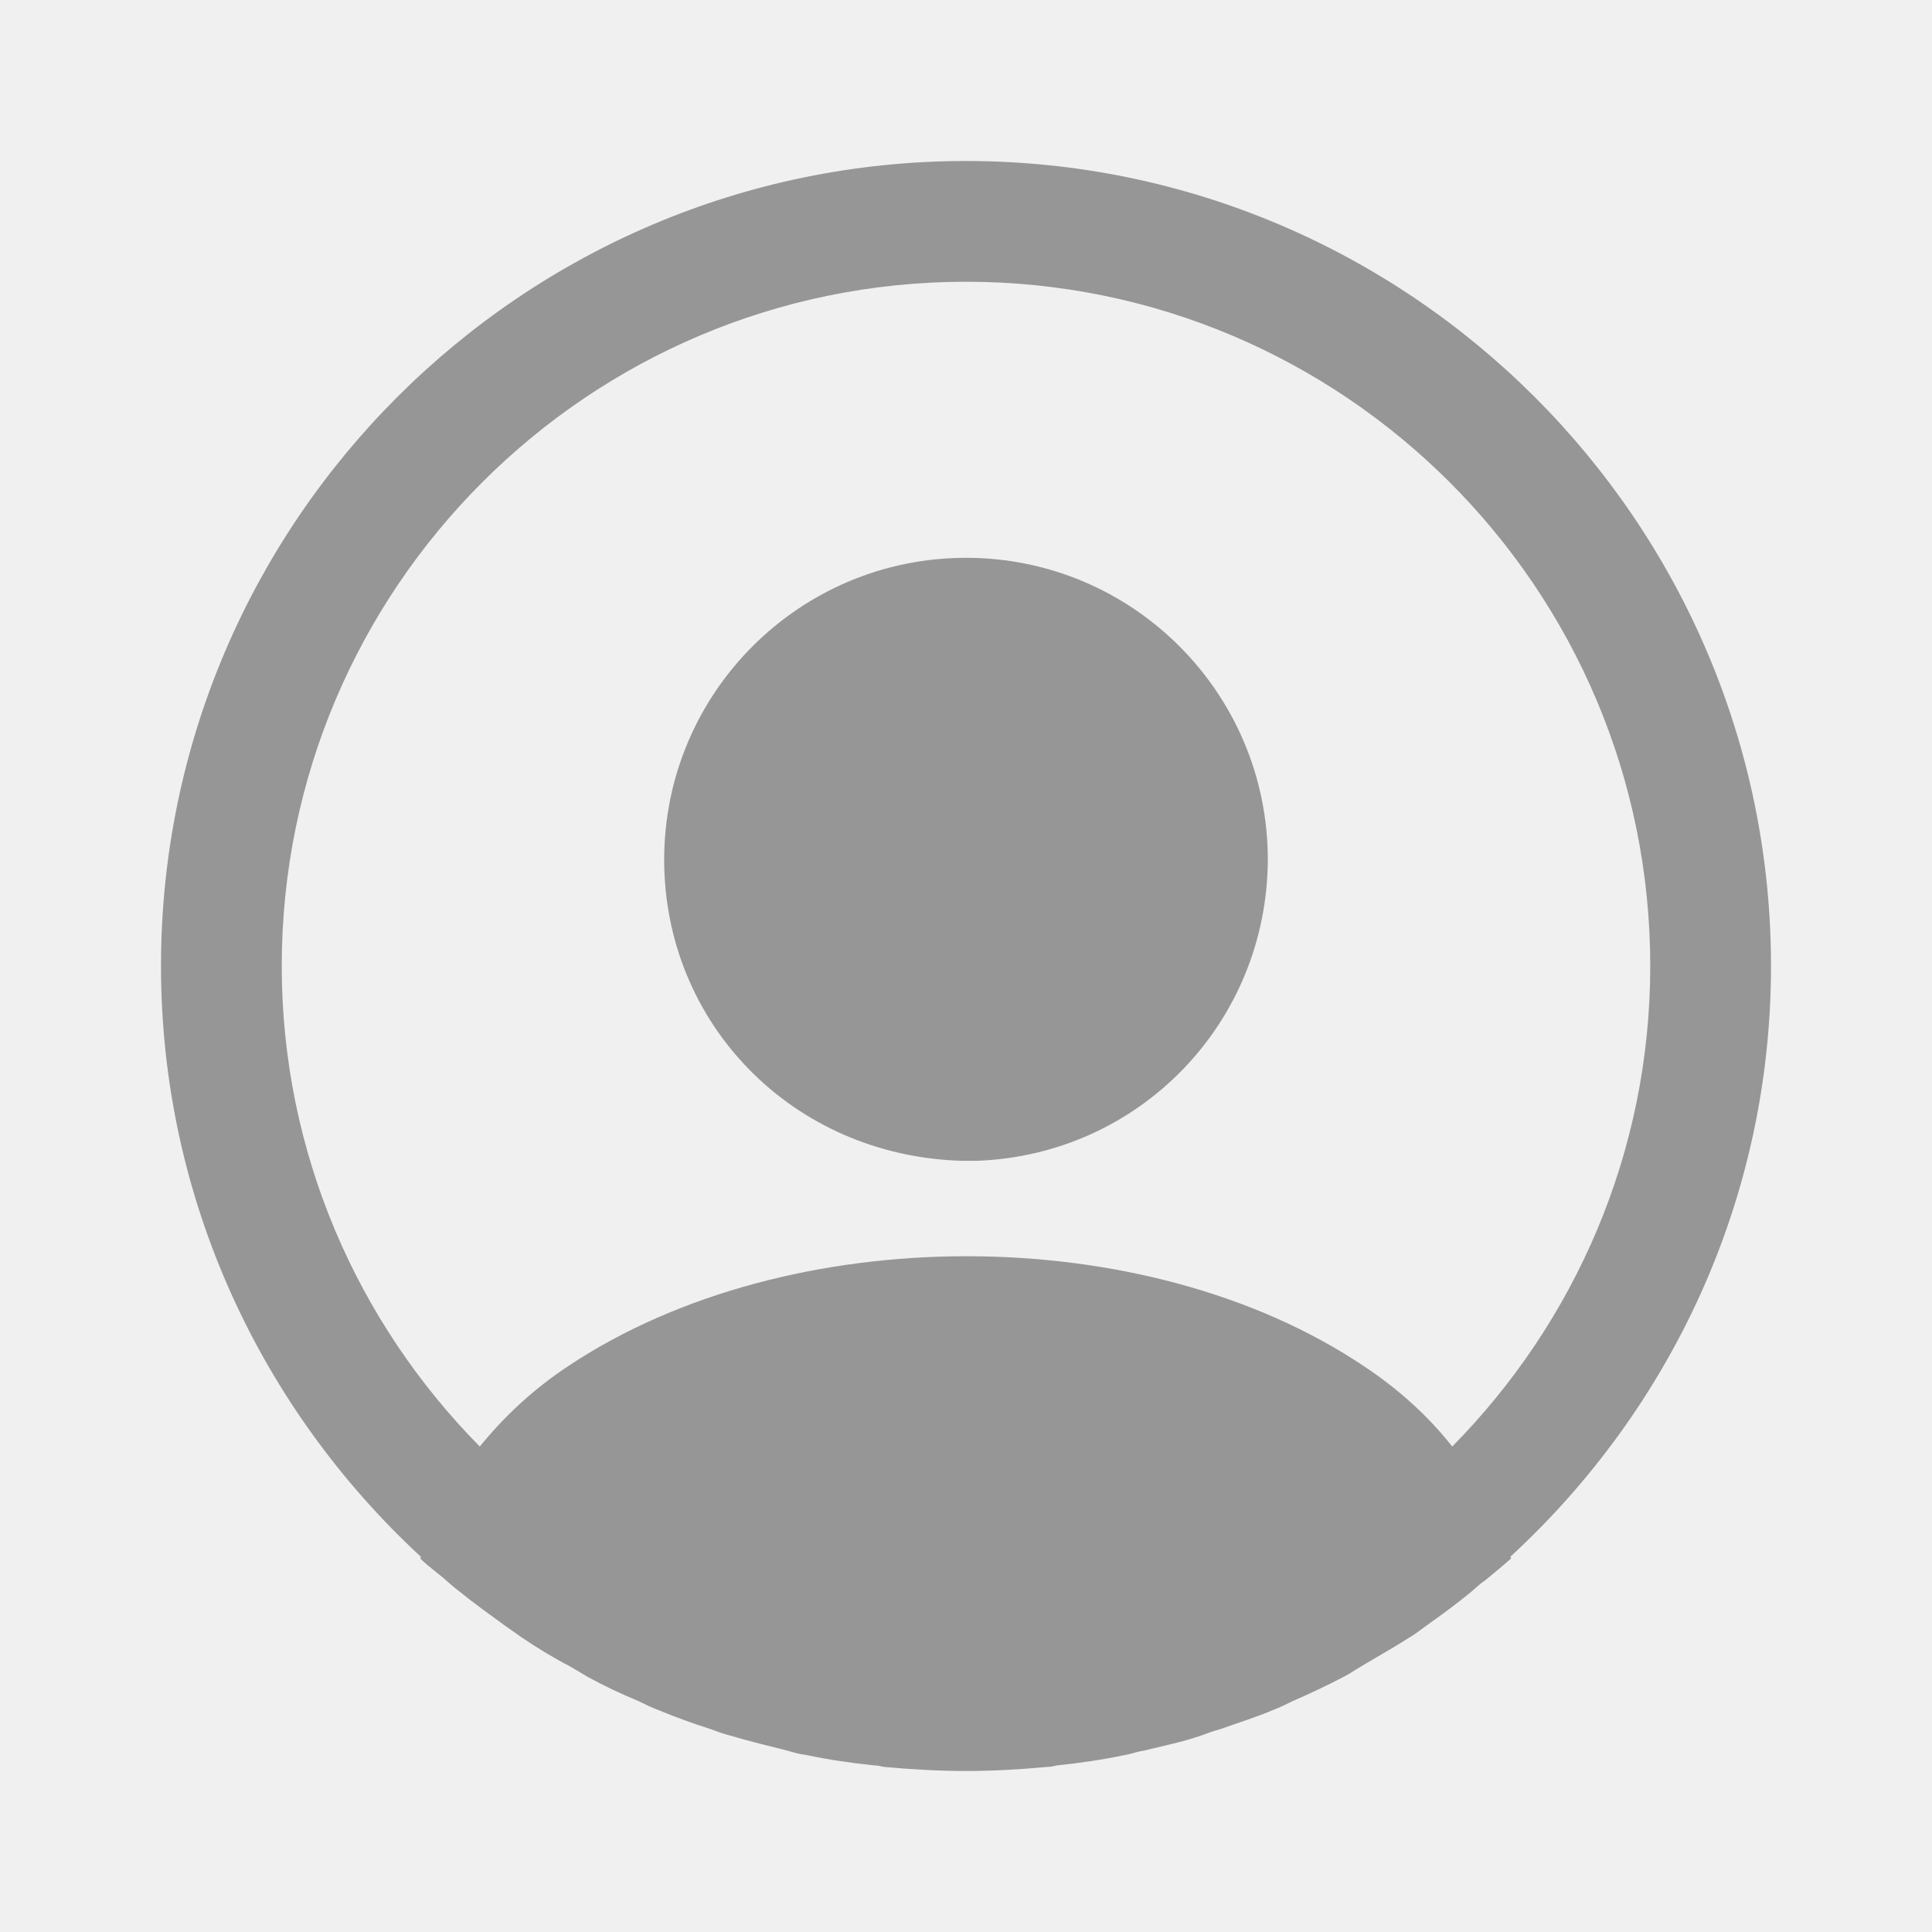
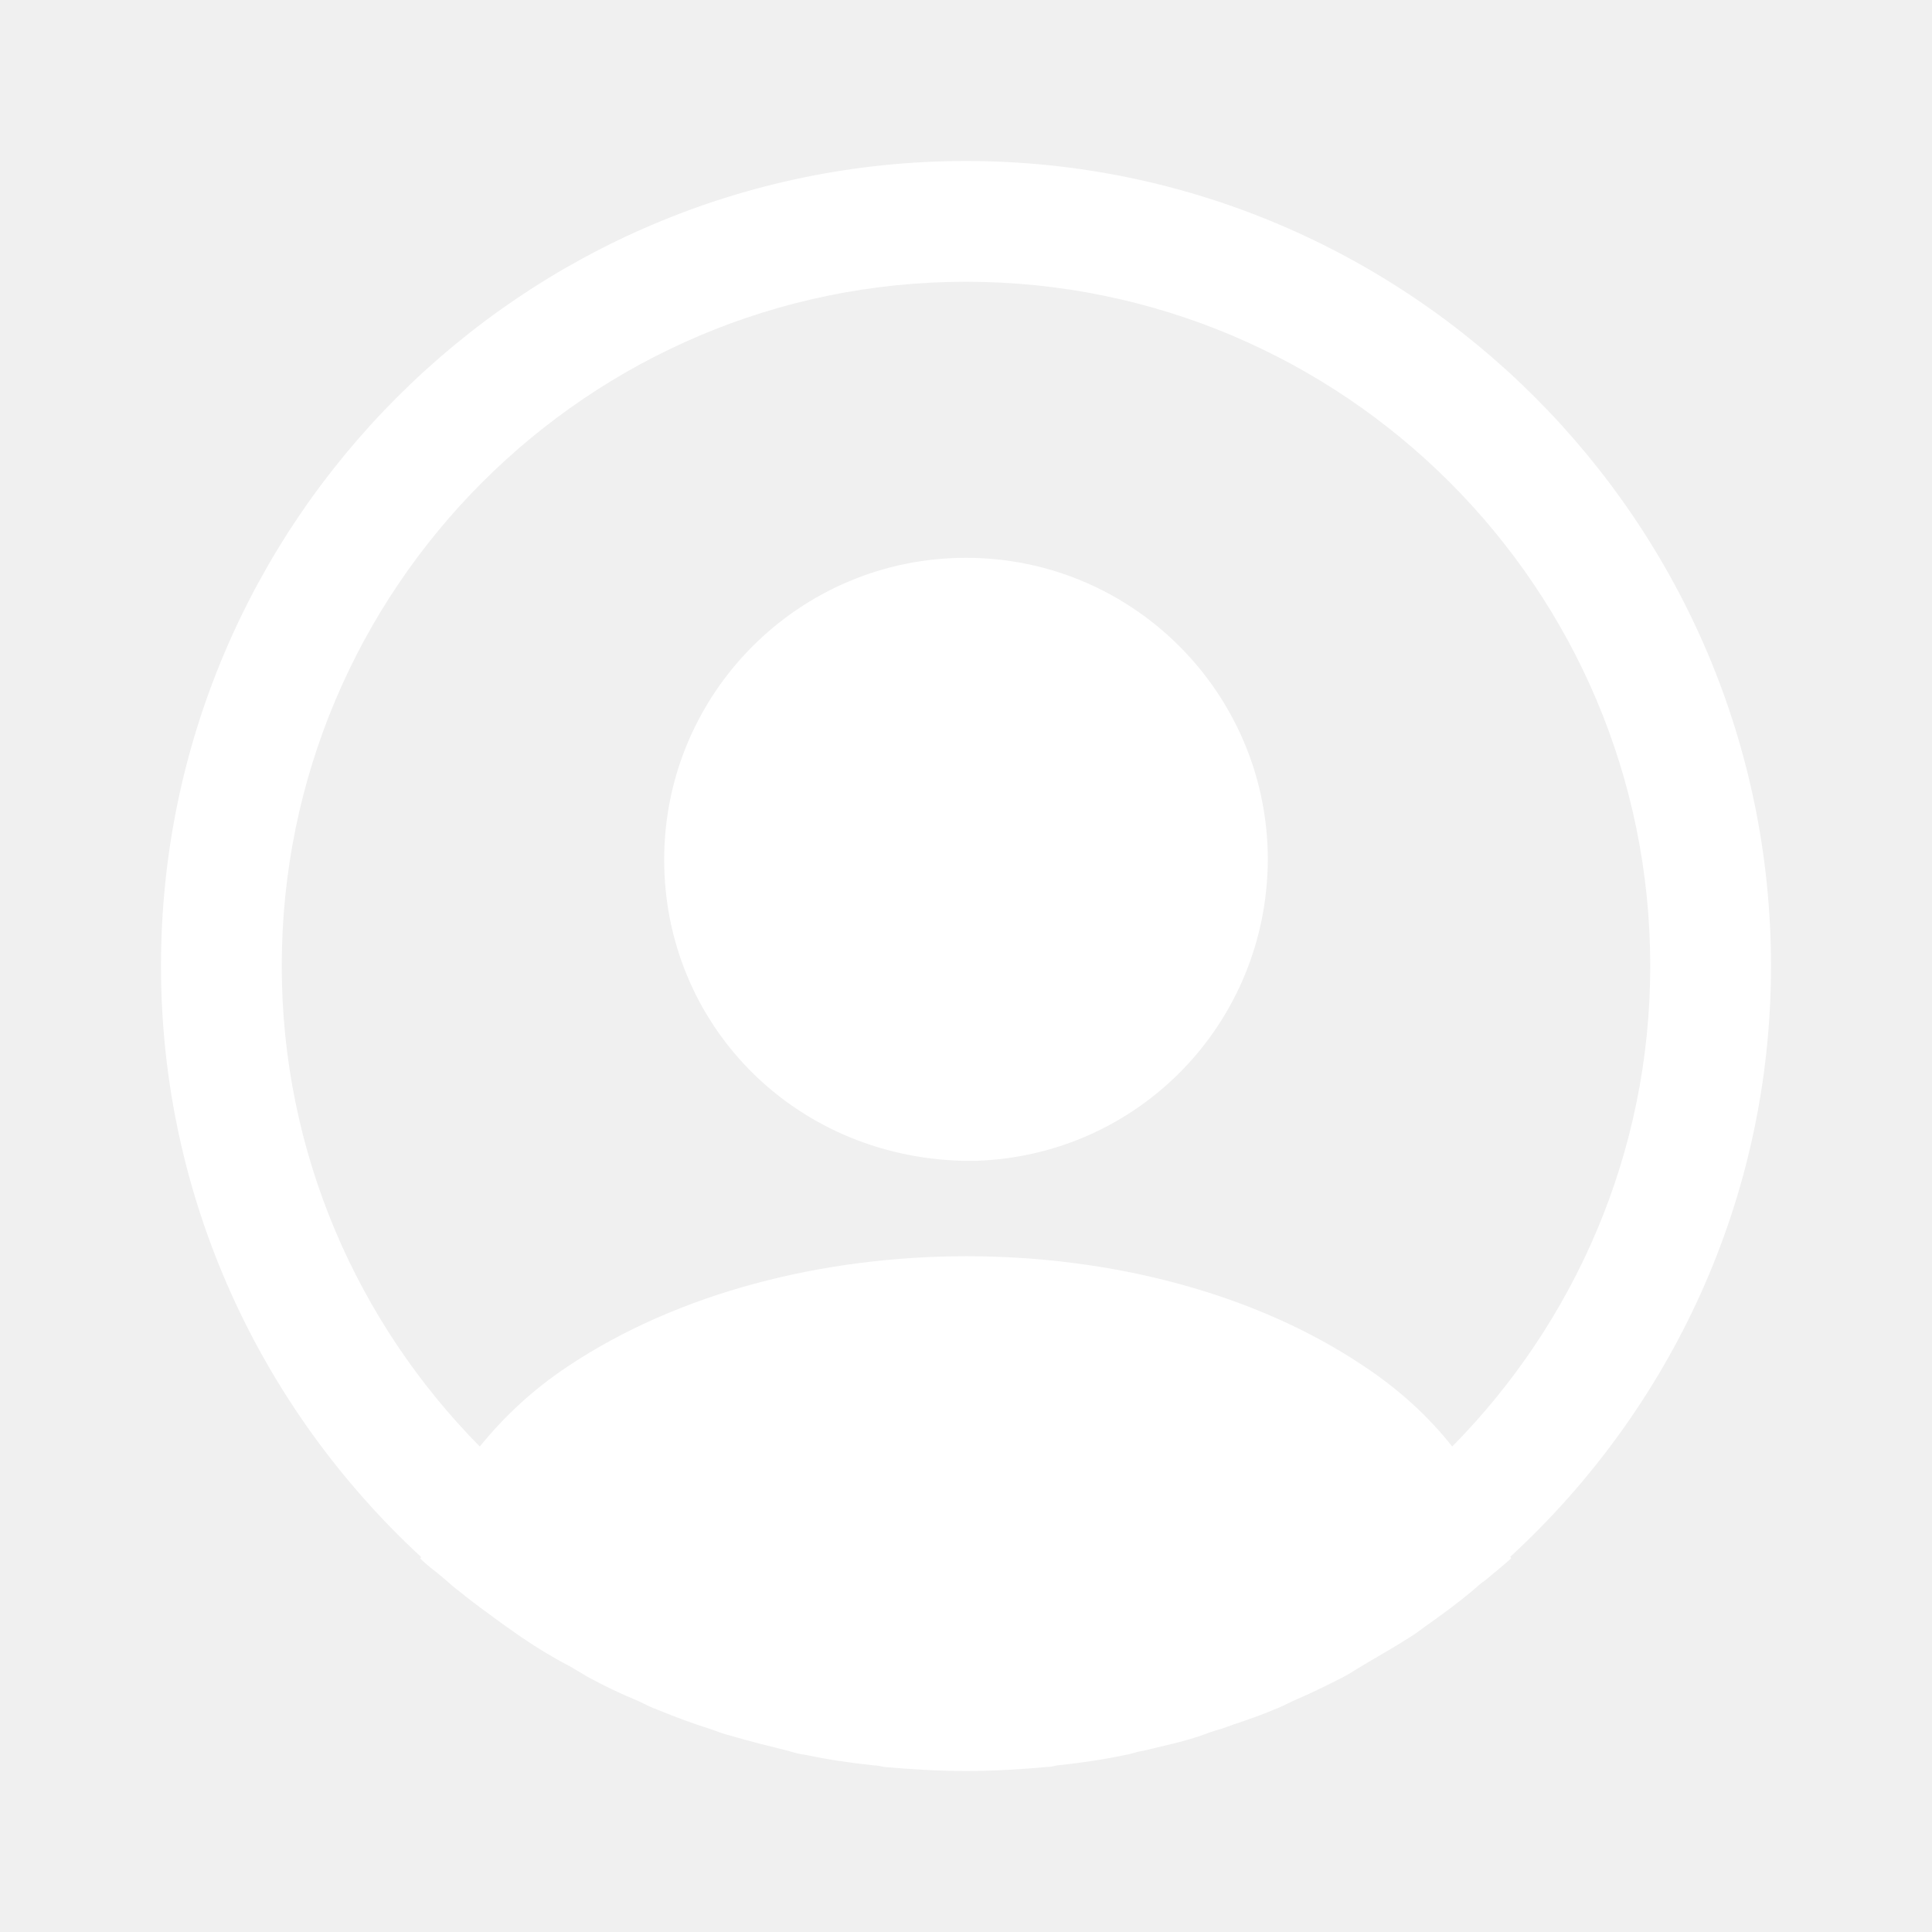
<svg xmlns="http://www.w3.org/2000/svg" width="18" height="18" viewBox="0 0 18 18" fill="none">
-   <path d="M16.5 9C16.5 4.867 13.133 1.5 9 1.5C4.867 1.5 1.5 4.867 1.5 9C1.5 11.175 2.438 13.133 3.922 14.505C3.922 14.512 3.922 14.512 3.915 14.52C3.99 14.595 4.08 14.655 4.155 14.723C4.2 14.76 4.237 14.797 4.282 14.828C4.418 14.94 4.567 15.045 4.71 15.15C4.763 15.188 4.808 15.217 4.86 15.255C5.003 15.352 5.152 15.443 5.31 15.525C5.362 15.555 5.423 15.592 5.475 15.623C5.625 15.705 5.782 15.78 5.947 15.848C6.008 15.877 6.067 15.908 6.128 15.93C6.293 15.998 6.457 16.058 6.622 16.11C6.683 16.133 6.742 16.155 6.803 16.17C6.982 16.223 7.162 16.267 7.343 16.312C7.395 16.328 7.447 16.343 7.508 16.35C7.718 16.395 7.928 16.425 8.145 16.448C8.175 16.448 8.205 16.455 8.235 16.462C8.49 16.485 8.745 16.5 9 16.5C9.255 16.5 9.51 16.485 9.758 16.462C9.787 16.462 9.818 16.455 9.848 16.448C10.065 16.425 10.275 16.395 10.485 16.35C10.537 16.343 10.59 16.32 10.65 16.312C10.83 16.267 11.018 16.23 11.19 16.17C11.25 16.148 11.31 16.125 11.37 16.11C11.535 16.05 11.707 15.998 11.865 15.93C11.925 15.908 11.985 15.877 12.045 15.848C12.203 15.78 12.36 15.705 12.518 15.623C12.578 15.592 12.63 15.555 12.682 15.525C12.832 15.435 12.982 15.352 13.133 15.255C13.185 15.225 13.23 15.188 13.283 15.15C13.432 15.045 13.575 14.94 13.71 14.828C13.755 14.79 13.793 14.752 13.838 14.723C13.92 14.655 14.002 14.588 14.078 14.52C14.078 14.512 14.078 14.512 14.07 14.505C15.562 13.133 16.5 11.175 16.5 9ZM12.705 12.727C10.672 11.363 7.343 11.363 5.295 12.727C4.965 12.945 4.695 13.2 4.47 13.477C3.33 12.322 2.625 10.74 2.625 9C2.625 5.482 5.482 2.625 9 2.625C12.518 2.625 15.375 5.482 15.375 9C15.375 10.74 14.67 12.322 13.53 13.477C13.312 13.2 13.035 12.945 12.705 12.727Z" fill="#969696" />
-   <path d="M9 5.197C7.447 5.197 6.188 6.457 6.188 8.01C6.188 9.532 7.38 10.77 8.963 10.815C8.985 10.815 9.015 10.815 9.03 10.815C9.045 10.815 9.068 10.815 9.082 10.815C9.09 10.815 9.098 10.815 9.098 10.815C10.613 10.762 11.805 9.532 11.812 8.01C11.812 6.457 10.553 5.197 9 5.197Z" fill="#969696" />
+   <path d="M16.5 9C16.5 4.867 13.133 1.5 9 1.5C4.867 1.5 1.5 4.867 1.5 9C1.5 11.175 2.438 13.133 3.922 14.505C3.922 14.512 3.922 14.512 3.915 14.52C3.99 14.595 4.08 14.655 4.155 14.723C4.2 14.76 4.237 14.797 4.282 14.828C4.418 14.94 4.567 15.045 4.71 15.15C4.763 15.188 4.808 15.217 4.86 15.255C5.003 15.352 5.152 15.443 5.31 15.525C5.362 15.555 5.423 15.592 5.475 15.623C5.625 15.705 5.782 15.78 5.947 15.848C6.008 15.877 6.067 15.908 6.128 15.93C6.293 15.998 6.457 16.058 6.622 16.11C6.683 16.133 6.742 16.155 6.803 16.17C6.982 16.223 7.162 16.267 7.343 16.312C7.395 16.328 7.447 16.343 7.508 16.35C7.718 16.395 7.928 16.425 8.145 16.448C8.175 16.448 8.205 16.455 8.235 16.462C8.49 16.485 8.745 16.5 9 16.5C9.255 16.5 9.51 16.485 9.758 16.462C9.787 16.462 9.818 16.455 9.848 16.448C10.065 16.425 10.275 16.395 10.485 16.35C10.537 16.343 10.59 16.32 10.65 16.312C10.83 16.267 11.018 16.23 11.19 16.17C11.25 16.148 11.31 16.125 11.37 16.11C11.535 16.05 11.707 15.998 11.865 15.93C11.925 15.908 11.985 15.877 12.045 15.848C12.203 15.78 12.36 15.705 12.518 15.623C12.578 15.592 12.63 15.555 12.682 15.525C12.832 15.435 12.982 15.352 13.133 15.255C13.185 15.225 13.23 15.188 13.283 15.15C13.432 15.045 13.575 14.94 13.71 14.828C13.755 14.79 13.793 14.752 13.838 14.723C13.92 14.655 14.002 14.588 14.078 14.52C14.078 14.512 14.078 14.512 14.07 14.505C15.562 13.133 16.5 11.175 16.5 9ZM12.705 12.727C10.672 11.363 7.343 11.363 5.295 12.727C4.965 12.945 4.695 13.2 4.47 13.477C3.33 12.322 2.625 10.74 2.625 9C2.625 5.482 5.482 2.625 9 2.625C12.518 2.625 15.375 5.482 15.375 9C15.375 10.74 14.67 12.322 13.53 13.477C13.312 13.2 13.035 12.945 12.705 12.727Z" fill="white" />
+   <path d="M9 5.197C7.447 5.197 6.188 6.457 6.188 8.01C6.188 9.532 7.38 10.77 8.963 10.815C8.985 10.815 9.015 10.815 9.03 10.815C9.045 10.815 9.068 10.815 9.082 10.815C9.09 10.815 9.098 10.815 9.098 10.815C10.613 10.762 11.805 9.532 11.812 8.01C11.812 6.457 10.553 5.197 9 5.197Z" fill="white" />
</svg>
